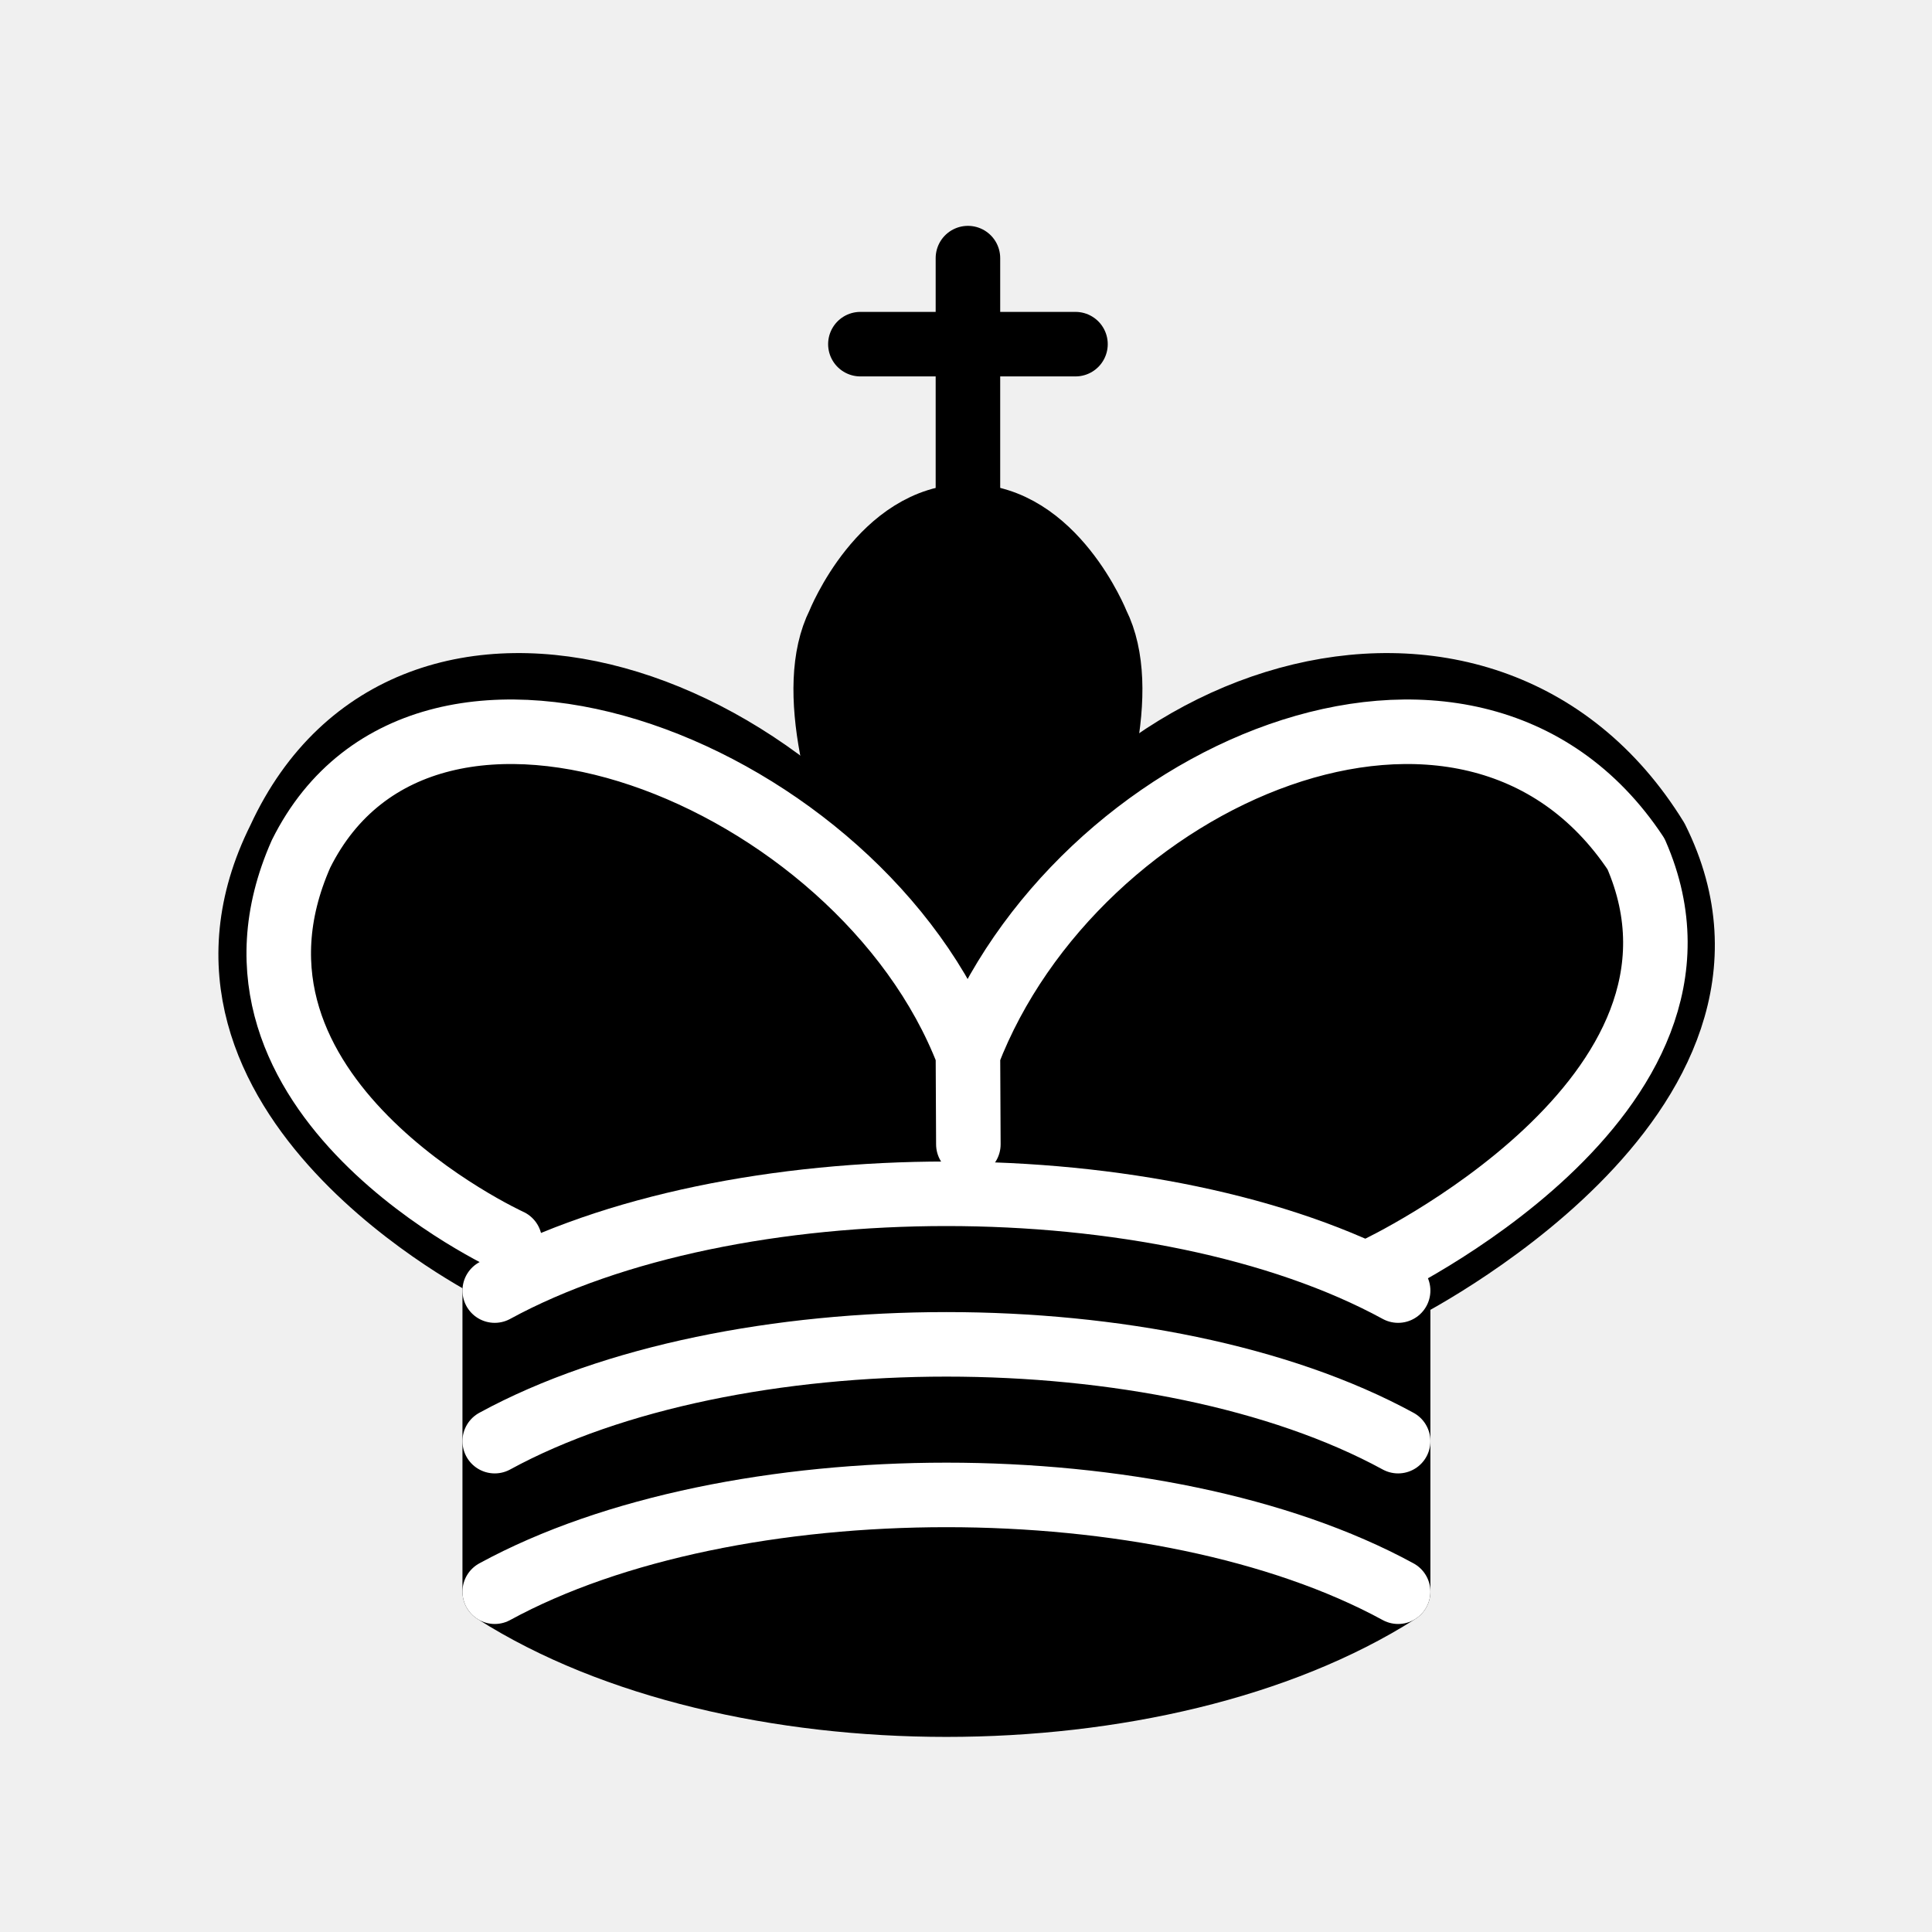
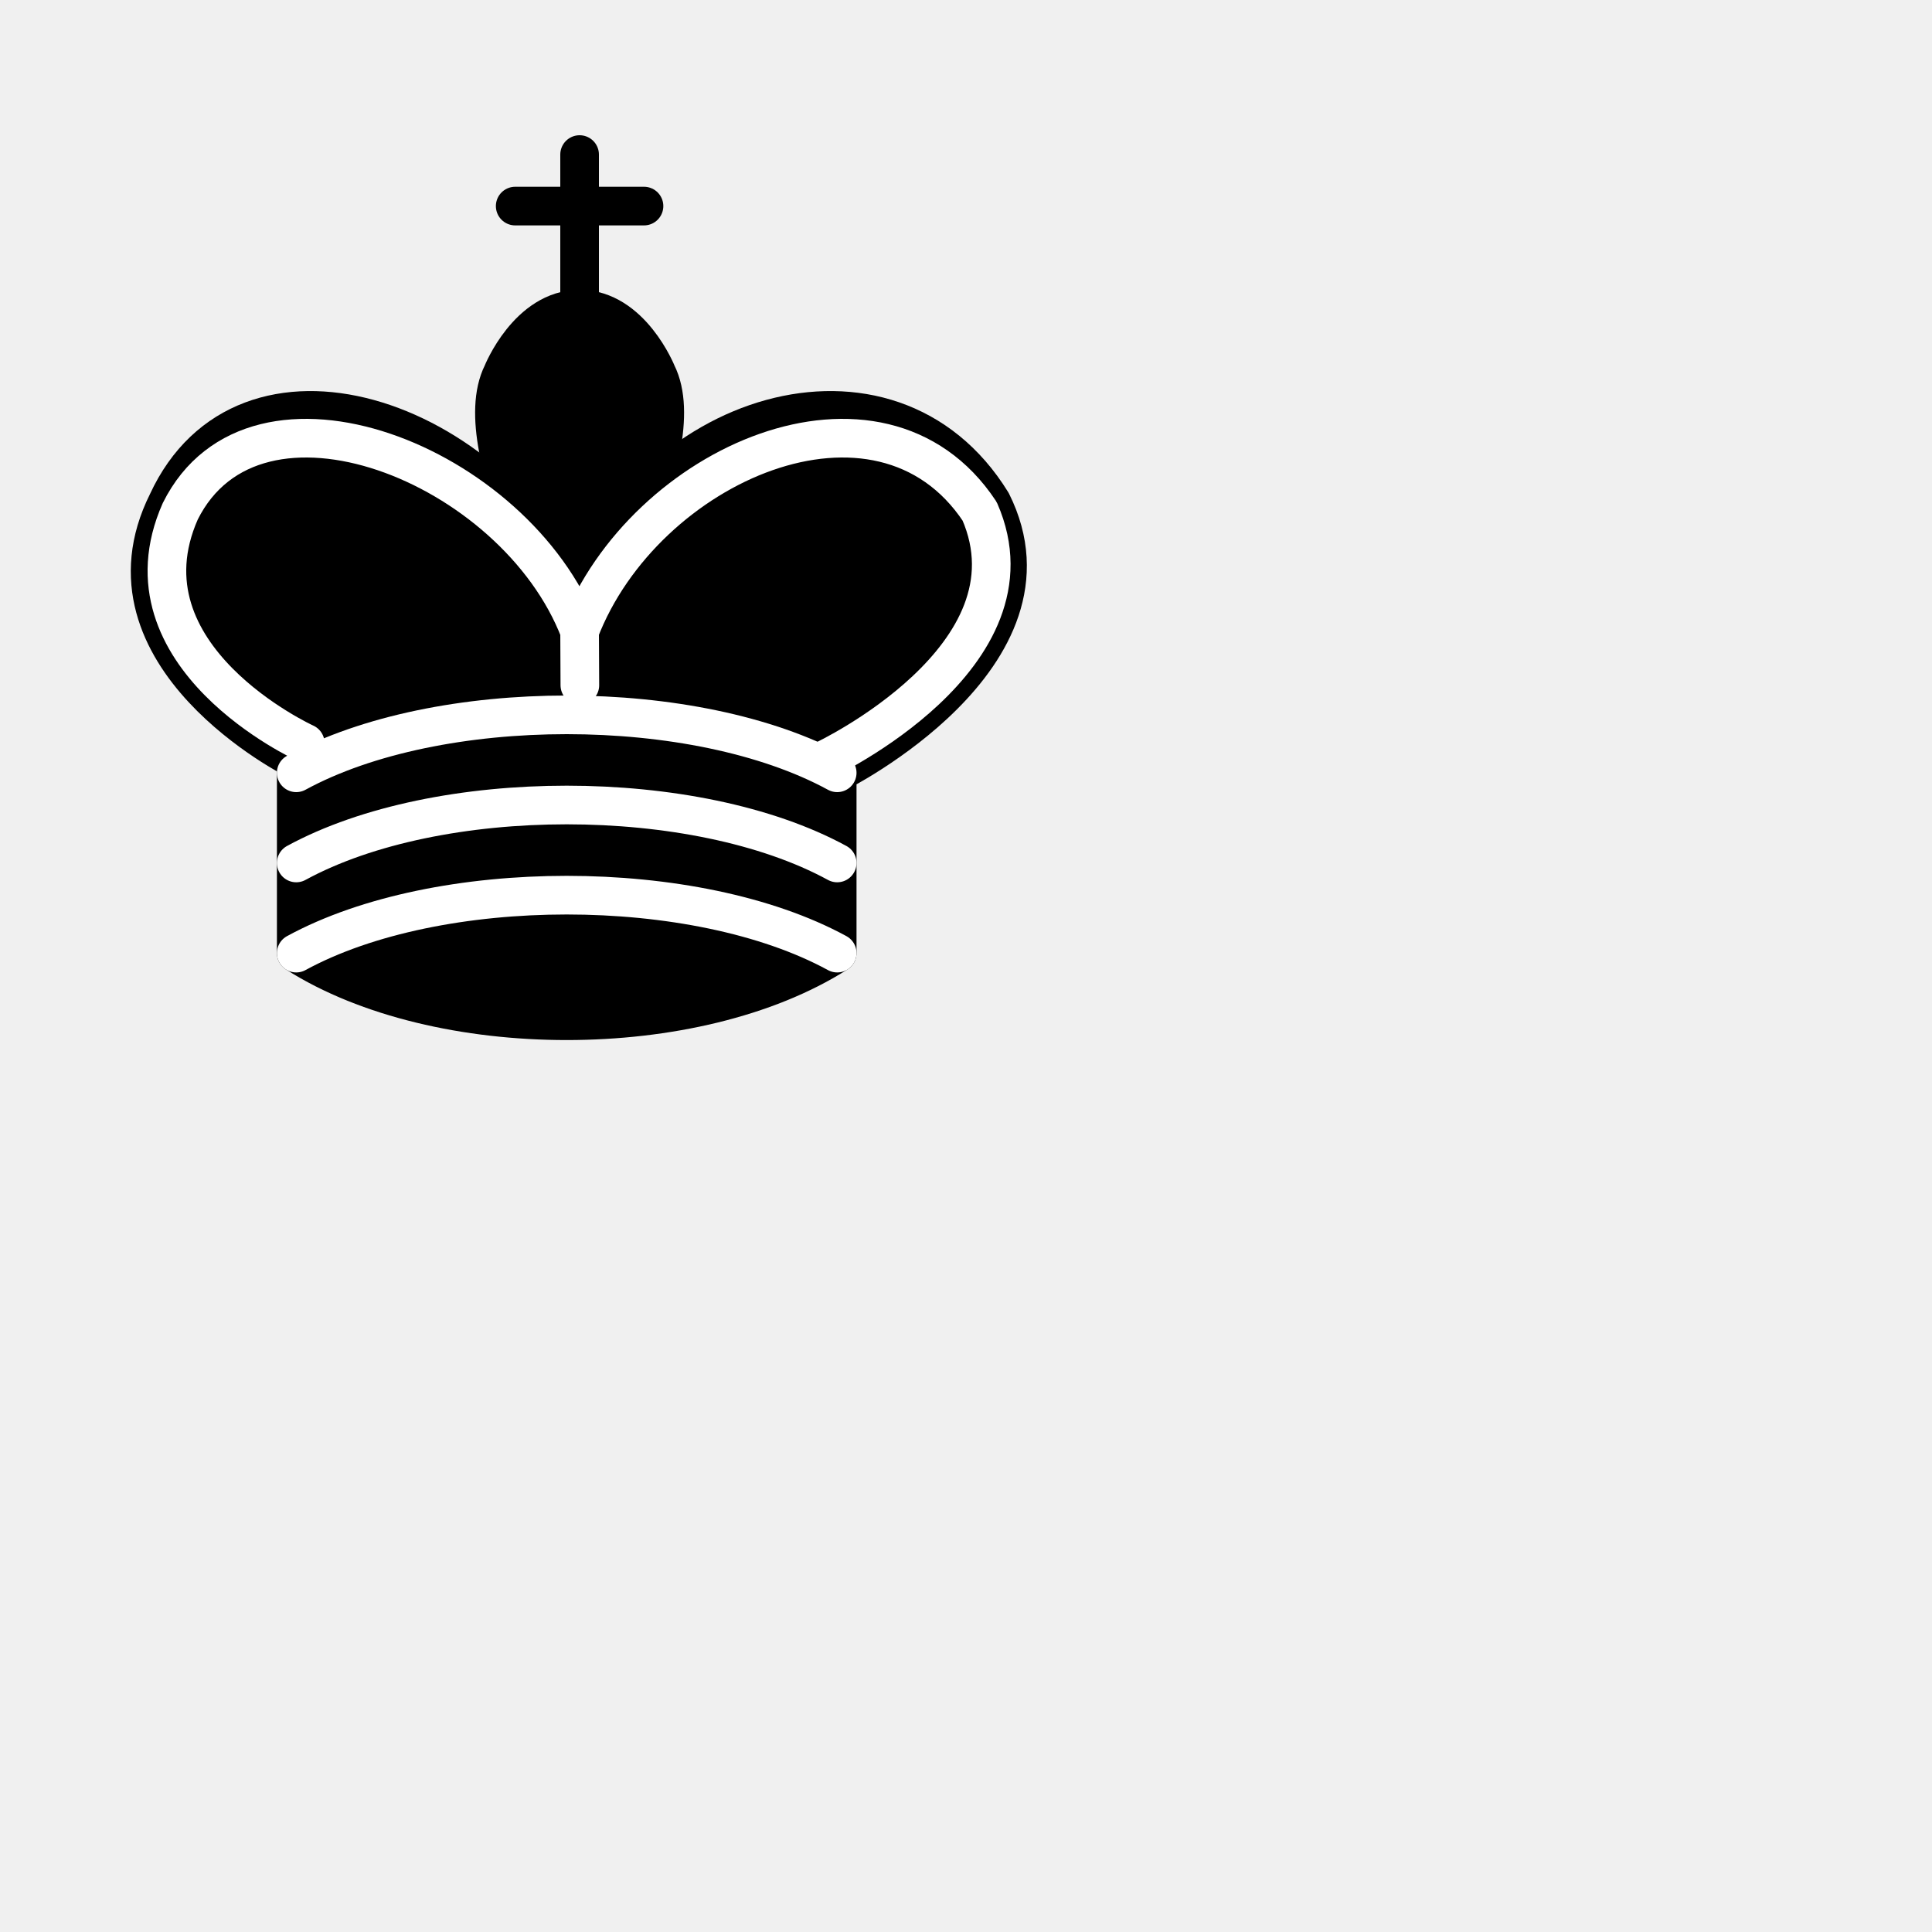
<svg xmlns="http://www.w3.org/2000/svg" version="1.1" width="75" height="75">
-   <g style="fill:none; fill-opacity:1; fill-rule:evenodd; stroke:#000000; stroke-width:1.5; stroke-linecap:round;stroke-linejoin:round;stroke-miterlimit:4; stroke-dasharray:none; stroke-opacity:1;" transform="scale(1.67)">
+   <g style="fill:none; fill-opacity:1; fill-rule:evenodd; stroke:#000000; stroke-width:1.5; stroke-linecap:round;stroke-linejoin:round;stroke-miterlimit:4; stroke-dasharray:none; stroke-opacity:1;">
    <path d="M 22.5,11.63 L 22.5,6" style="fill:none; stroke:#000000; stroke-linejoin:miter;" />
    <path d="M 22.5,25 C 22.5,25 27,17.5 25.5,14.5 C 25.5,14.5 24.5,12 22.5,12 C 20.5,12 19.5,14.5 19.5,14.5 C 18,17.5 22.5,25 22.5,25" style="fill:#000000;fill-opacity:1; stroke-linecap:butt; stroke-linejoin:miter;" />
    <path d="M 11.5,37 C 17,40.5 27,40.5 32.5,37 L 32.5,30 C 32.5,30 41.5,25.5 38.5,19.5 C 34.5,13 25,16 22.5,23.5 L 22.5,27 L 22.5,23.5 C 19,16 9.5,13 6.5,19.5 C 3.5,25.5 11.5,29.5 11.5,29.5 L 11.5,37 z " style="fill:#000000; stroke:#000000;" />
    <path d="M 20,8 L 25,8" style="fill:none; stroke:#000000; stroke-linejoin:miter;" />
    <path d="M 32,29.5 C 32,29.5 40.5,25.5 38.03,19.85 C 34.15,14 25,18 22.5,24.5 L 22.51,26.6 L 22.5,24.5 C 20,18 9.906,14 6.997,19.85 C 4.5,25.5 11.85,28.85 11.85,28.85" style="fill:none; stroke:#ffffff;" />
    <path d="M 11.5,30 C 17,27 27,27 32.5,30 M 11.5,33.5 C 17,30.5 27,30.5 32.5,33.5 M 11.5,37 C 17,34 27,34 32.5,37" style="fill:none; stroke:#ffffff;" />
  </g>
</svg>
